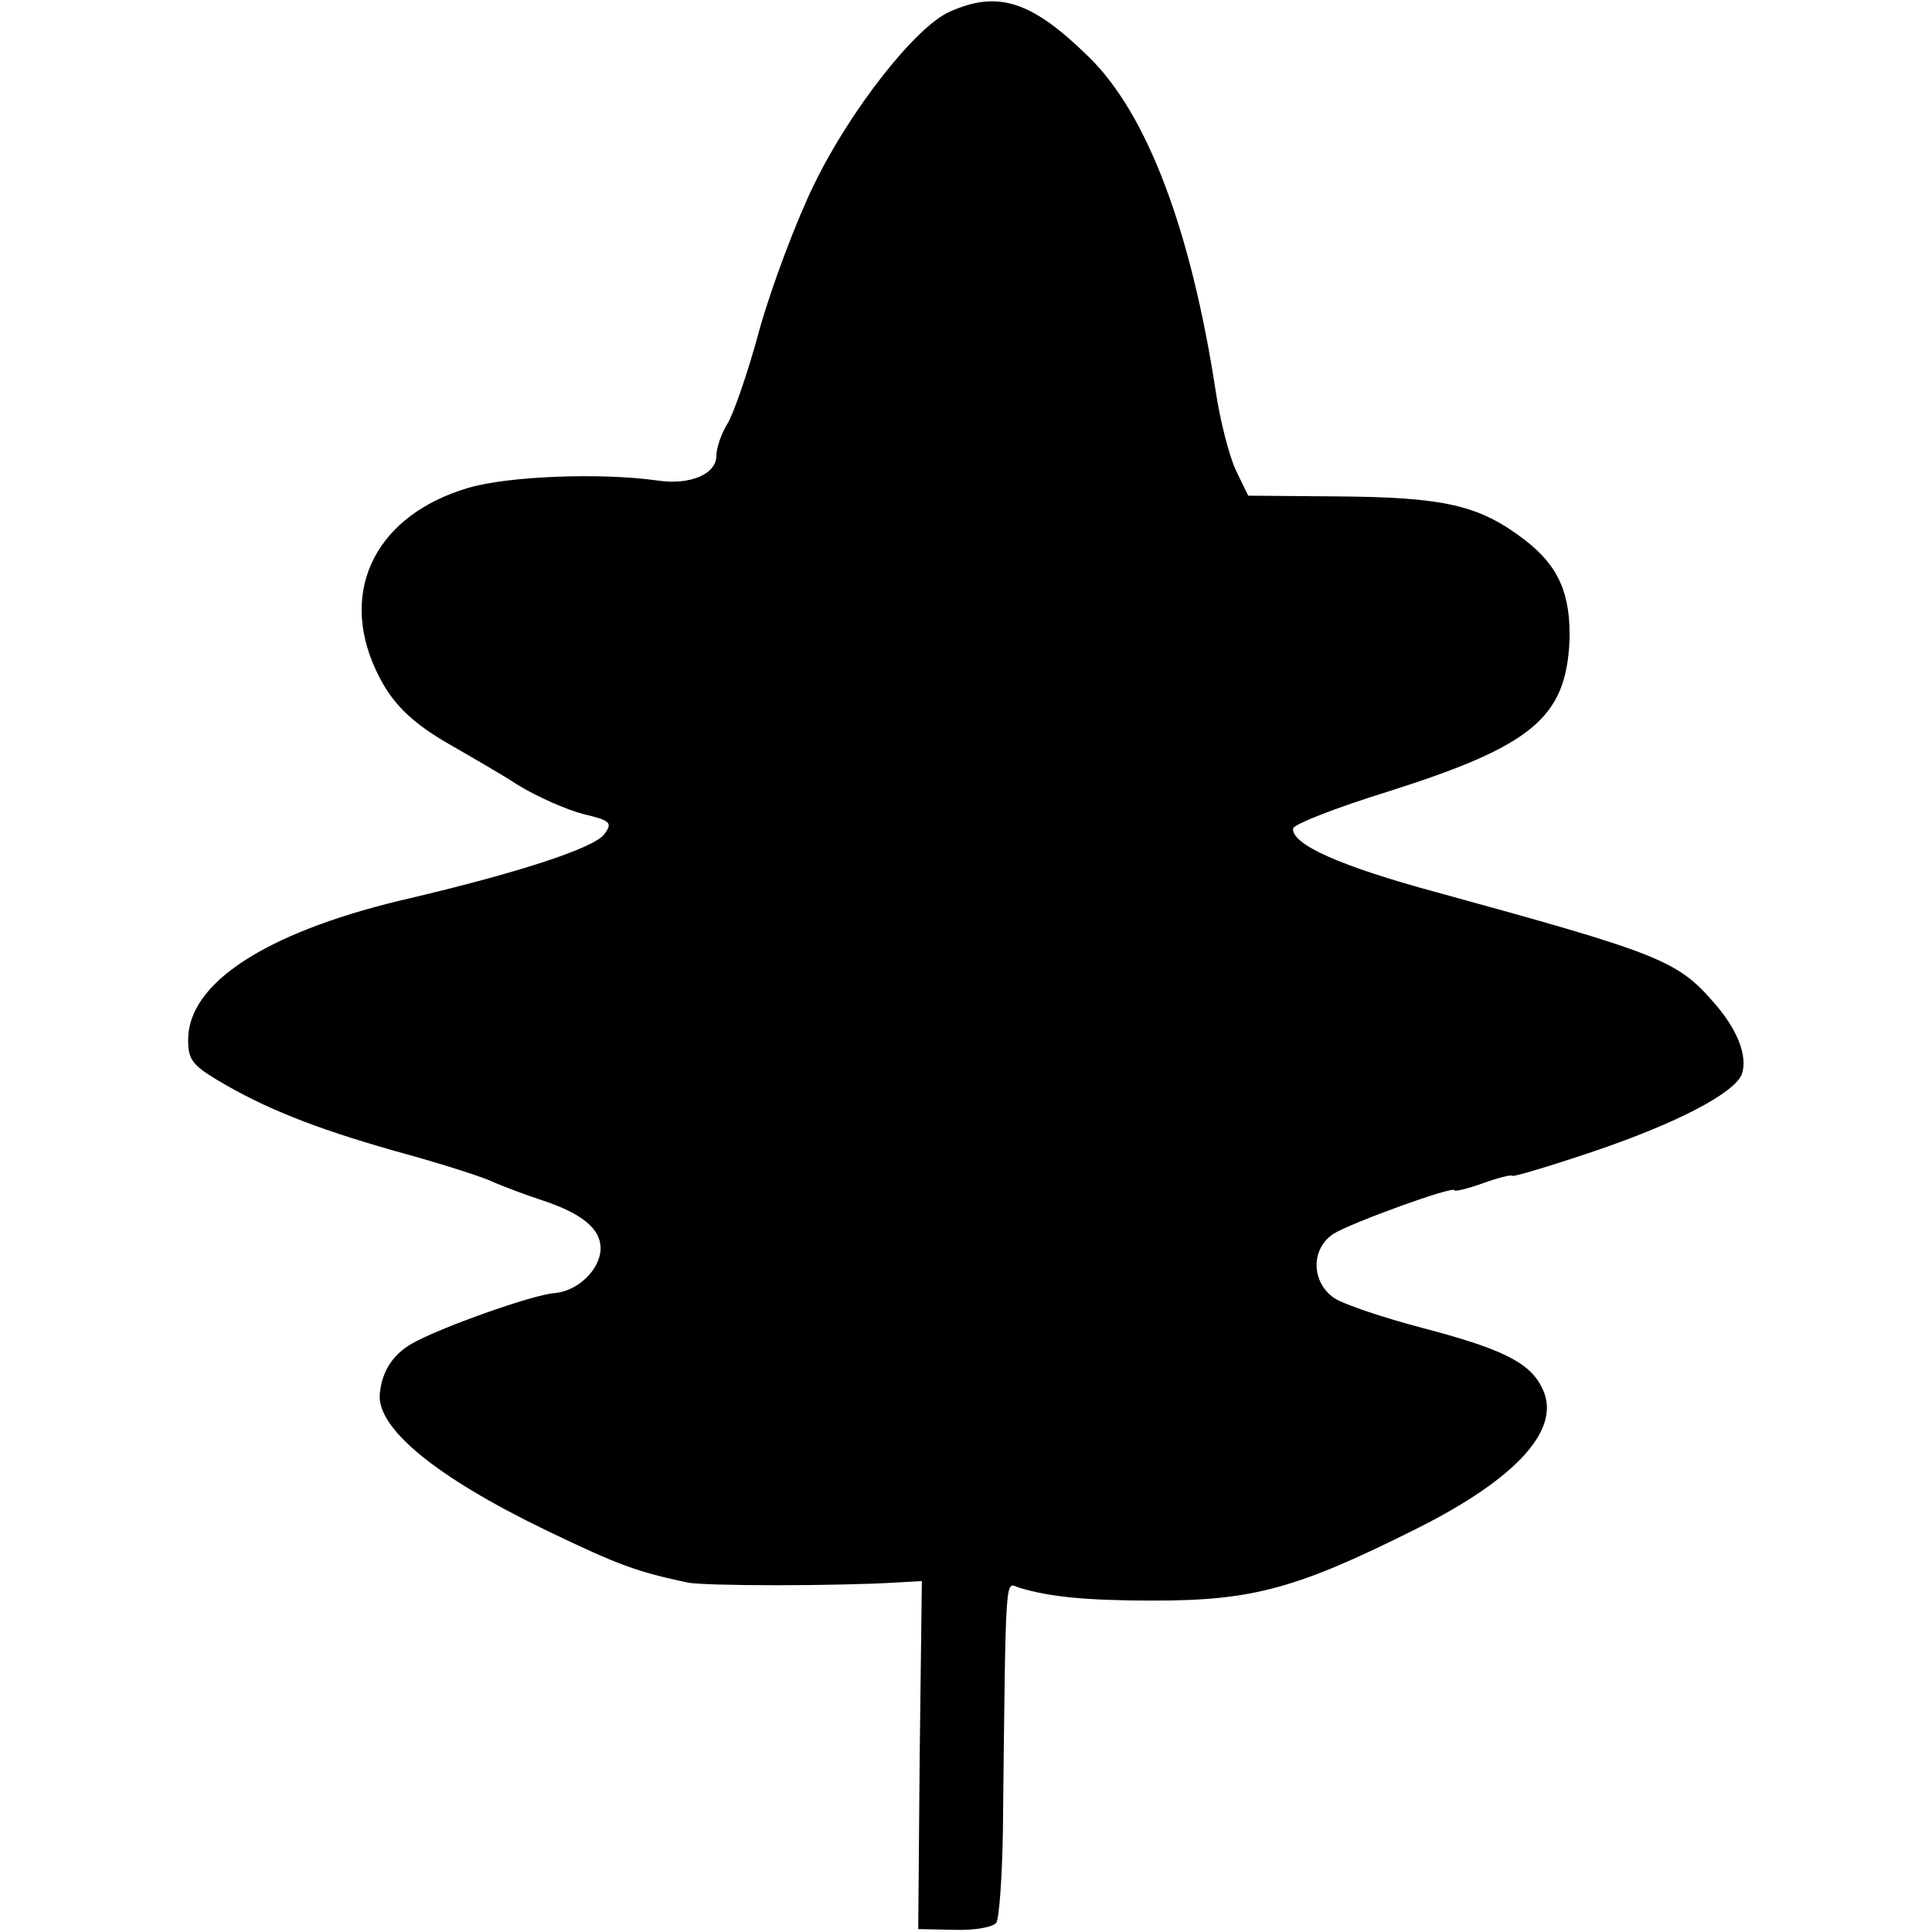
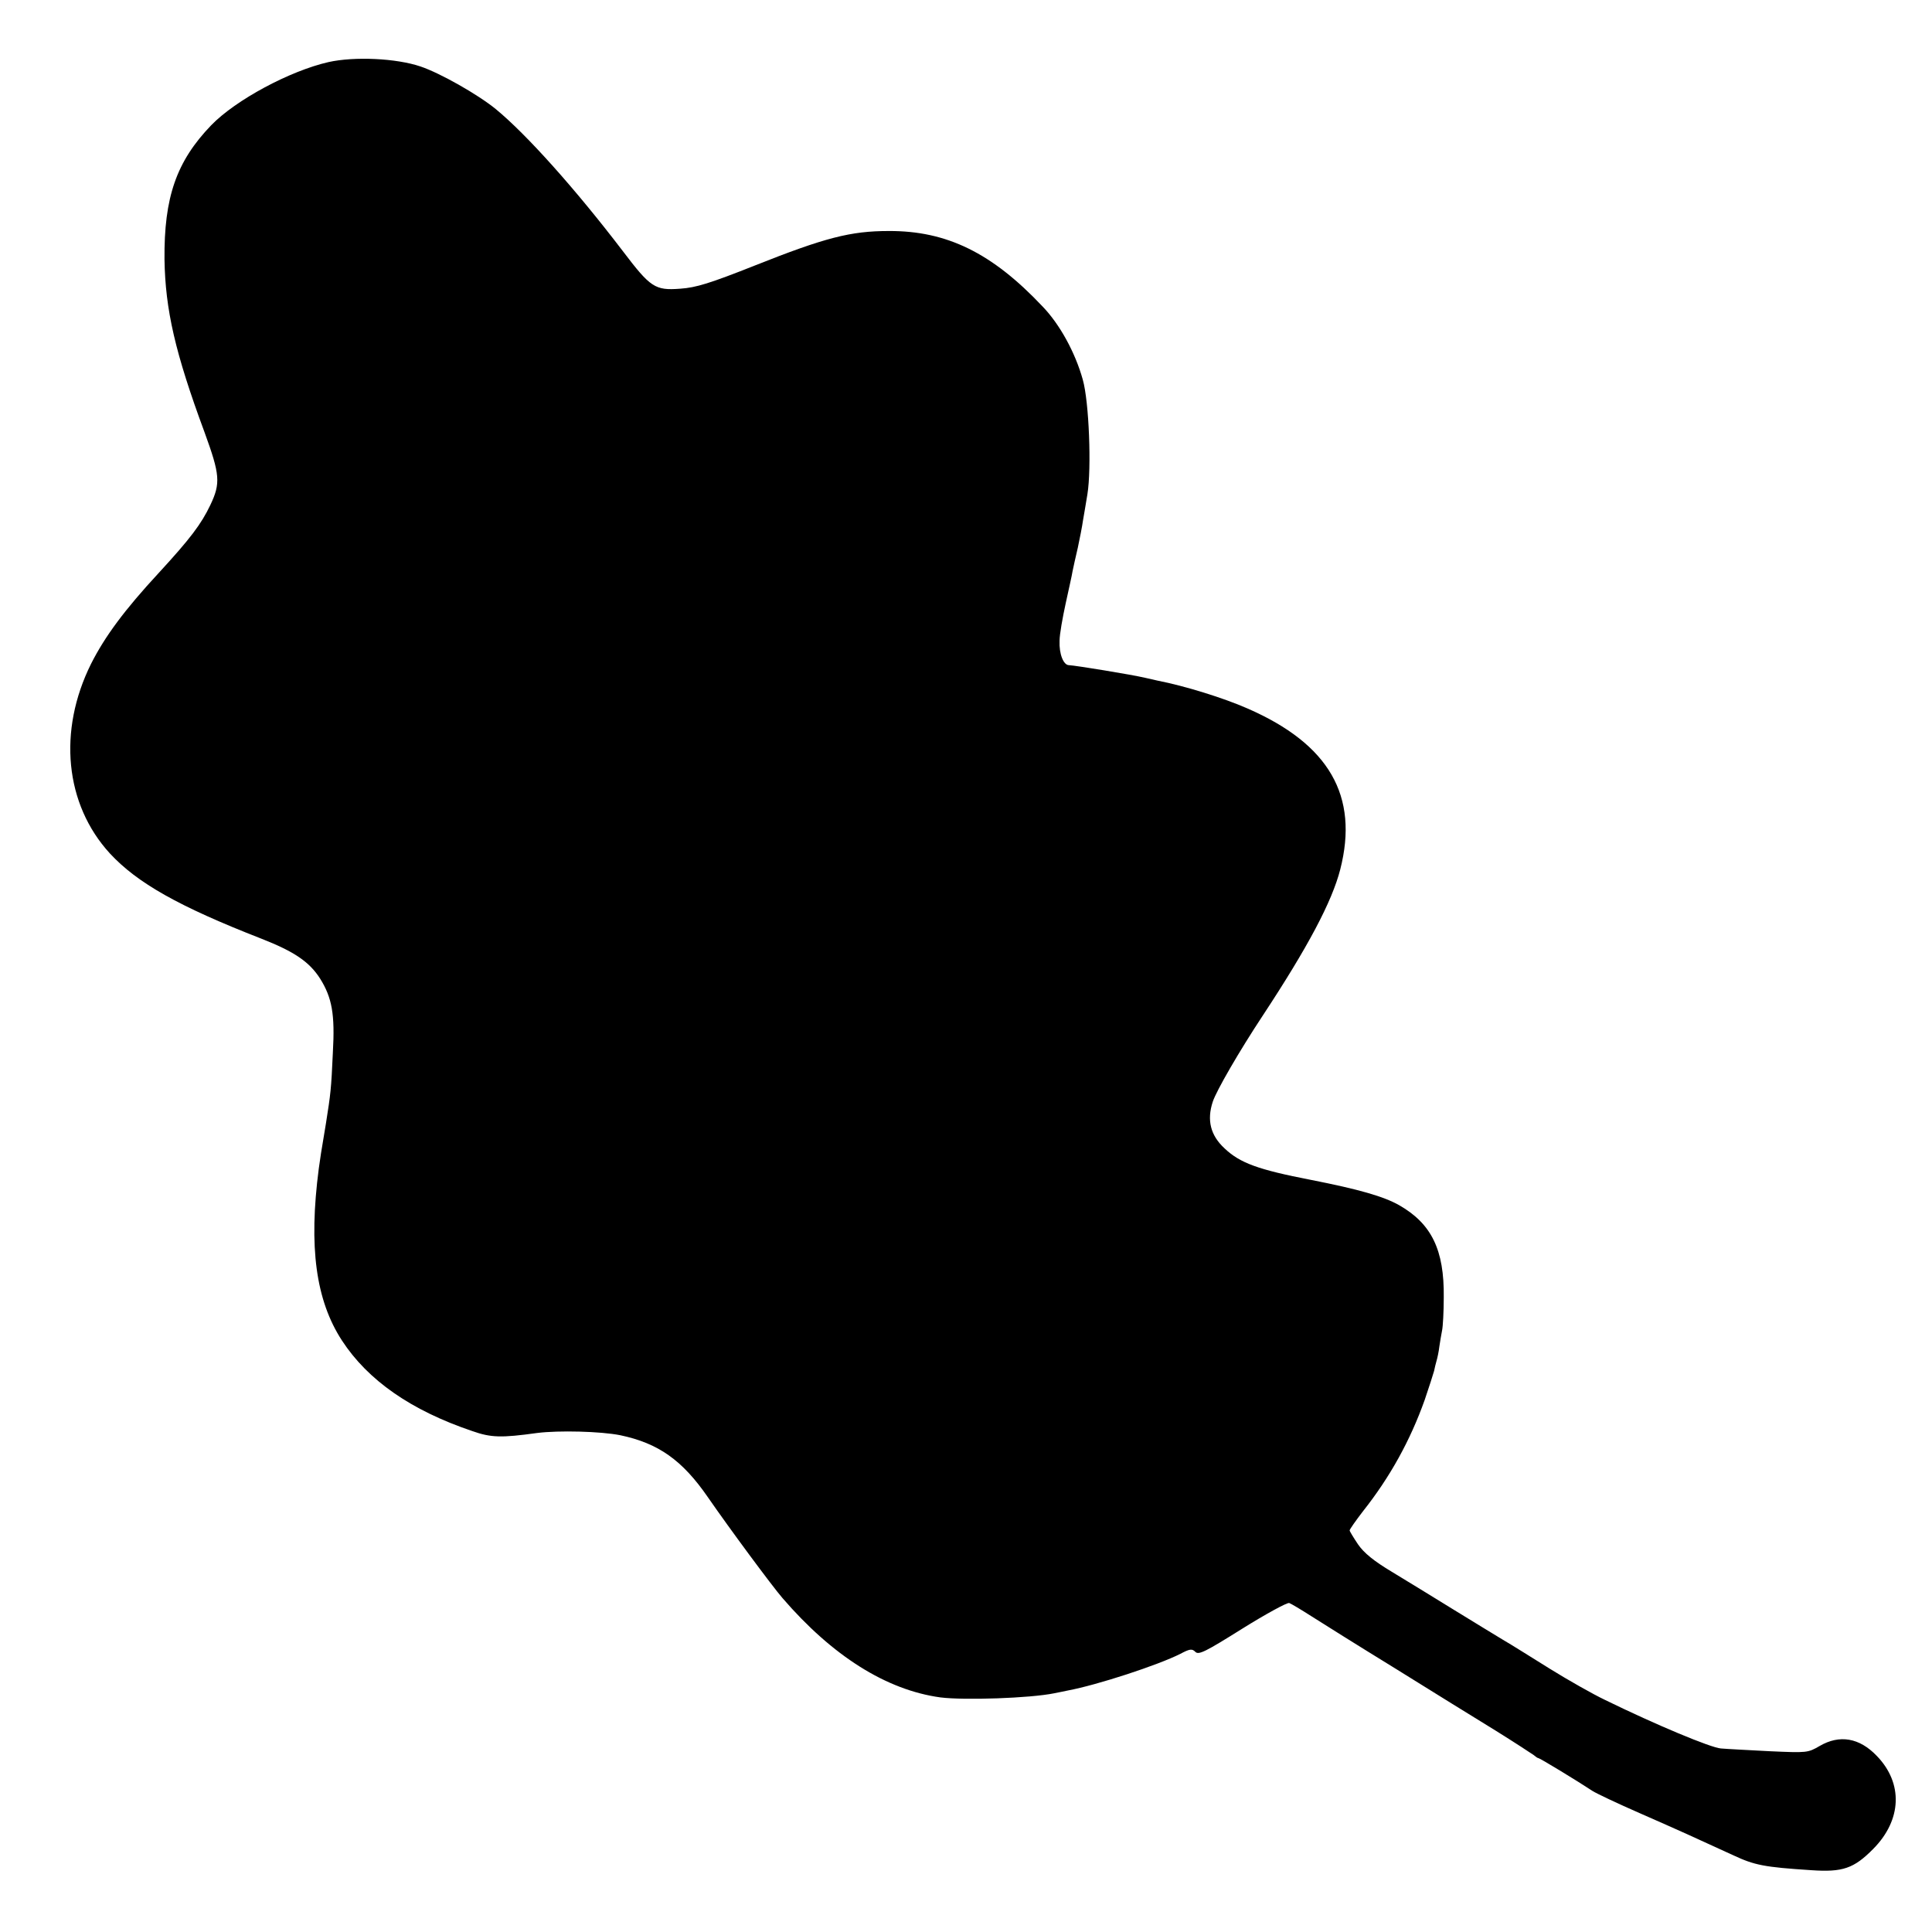
- <svg xmlns="http://www.w3.org/2000/svg" version="1.0" width="267pt" height="267pt" viewBox="0 0 267 267" preserveAspectRatio="xMidYMid meet">
-   <g transform="translate(0,267) scale(0.1,-0.1)" fill="#000000" stroke="none">
-     <path d="M1313 2654 c-47 -20 -138 -136 -188 -239 -24 -49 -58 -139 -75 -199 -16 -60 -37 -120 -45 -132 -8 -13 -15 -33 -15 -44 0 -25 -36 -41 -82 -34 -78 11 -205 6 -260 -10 -127 -37 -180 -140 -129 -251 21 -46 49 -74 108 -107 22 -13 63 -36 89 -53 26 -16 67 -34 90 -40 38 -9 41 -12 29 -28 -14 -19 -120 -54 -284 -92 -185 -45 -291 -114 -291 -192 0 -29 6 -36 53 -63 65 -37 136 -64 252 -96 50 -14 104 -31 120 -39 17 -7 46 -18 65 -24 54 -18 80 -39 80 -66 0 -29 -31 -59 -63 -62 -31 -2 -162 -49 -198 -70 -26 -15 -41 -38 -44 -68 -6 -48 77 -116 230 -190 102 -49 125 -57 195 -72 23 -5 208 -5 289 0 l35 2 -3 -241 -2 -240 50 -1 c29 -1 54 4 58 10 4 7 8 64 9 127 4 369 3 342 22 336 42 -13 94 -18 187 -18 137 0 198 17 362 99 142 71 204 141 173 197 -17 34 -58 53 -165 81 -53 14 -107 32 -121 41 -32 22 -33 68 -1 89 24 15 167 67 167 60 0 -2 18 2 40 10 22 8 40 12 40 10 0 -2 51 13 113 34 115 39 193 80 204 106 9 25 -6 63 -39 100 -50 58 -77 68 -383 152 -133 36 -200 66 -198 88 1 6 60 29 131 51 199 63 246 102 251 208 2 65 -15 104 -62 140 -63 48 -110 59 -262 60 l-120 1 -17 35 c-9 19 -22 69 -28 110 -34 221 -94 381 -174 460 -79 78 -126 94 -193 64z" />
+ <svg xmlns="http://www.w3.org/2000/svg" version="1.0" width="700pt" height="700pt" viewBox="0 0 700 700" preserveAspectRatio="xMidYMid meet">
+   <g transform="translate(0,700) scale(0.1,-0.1)" fill="#000000" stroke="none">
+     <path d="M1190 6775 c-140 -32 -336 -137 -425 -229 -126 -131 -171 -261 -169 -486 3 -182 38 -337 145 -626 56 -154 59 -184 21 -264 -33 -69 -72 -121 -187 -246 -124 -134 -195 -230 -245 -329 -121 -243 -95 -509 68 -687 99 -107 249 -192 549 -309 120 -47 174 -84 213 -145 43 -69 54 -129 46 -268 -6 -134 -8 -148 -25 -256 -19 -114 -20 -120 -26 -164 -37 -284 -11 -477 84 -623 94 -144 250 -253 472 -328 68 -24 105 -25 235 -7 79 10 230 6 301 -8 138 -29 225 -90 318 -225 78 -113 232 -321 270 -365 181 -210 376 -333 572 -360 87 -11 325 -3 413 15 14 3 36 7 49 10 107 20 327 92 408 133 34 18 42 19 54 7 12 -12 36 0 170 84 85 53 162 95 170 93 8 -3 43 -24 79 -47 36 -23 173 -109 305 -190 132 -82 296 -184 365 -226 69 -43 130 -83 137 -88 7 -6 14 -11 17 -11 5 0 140 -82 196 -119 14 -9 90 -45 170 -80 146 -64 203 -90 340 -153 77 -36 112 -43 282 -54 114 -8 155 6 225 77 104 105 109 238 13 337 -63 66 -135 78 -207 36 -43 -25 -46 -25 -181 -19 -75 4 -155 8 -177 10 -37 3 -234 85 -420 176 -44 21 -134 72 -200 113 -66 41 -142 89 -170 105 -27 16 -108 66 -180 110 -71 44 -171 105 -222 136 -65 39 -101 68 -123 100 -16 24 -30 47 -30 50 0 4 22 35 48 69 99 125 172 258 224 404 16 47 31 94 34 105 2 10 6 27 9 37 3 10 8 33 10 51 3 19 7 45 10 59 3 14 6 68 6 120 2 171 -44 266 -161 333 -56 32 -147 58 -320 92 -191 37 -257 61 -313 114 -51 47 -65 102 -43 169 13 40 97 185 181 312 164 249 251 413 281 530 68 266 -40 454 -336 583 -86 38 -228 82 -326 101 -10 2 -30 7 -44 10 -51 12 -254 45 -277 46 -20 0 -36 41 -34 88 0 24 11 84 22 135 11 51 23 103 25 117 3 14 11 52 19 85 7 33 16 78 19 100 4 22 11 65 16 95 15 93 6 335 -17 415 -27 97 -83 200 -146 265 -183 194 -347 274 -557 273 -138 0 -231 -24 -485 -125 -164 -65 -213 -80 -270 -84 -92 -7 -108 4 -209 137 -171 224 -348 422 -460 514 -65 53 -201 130 -272 154 -88 30 -240 37 -334 16z" />
  </g>
</svg>
